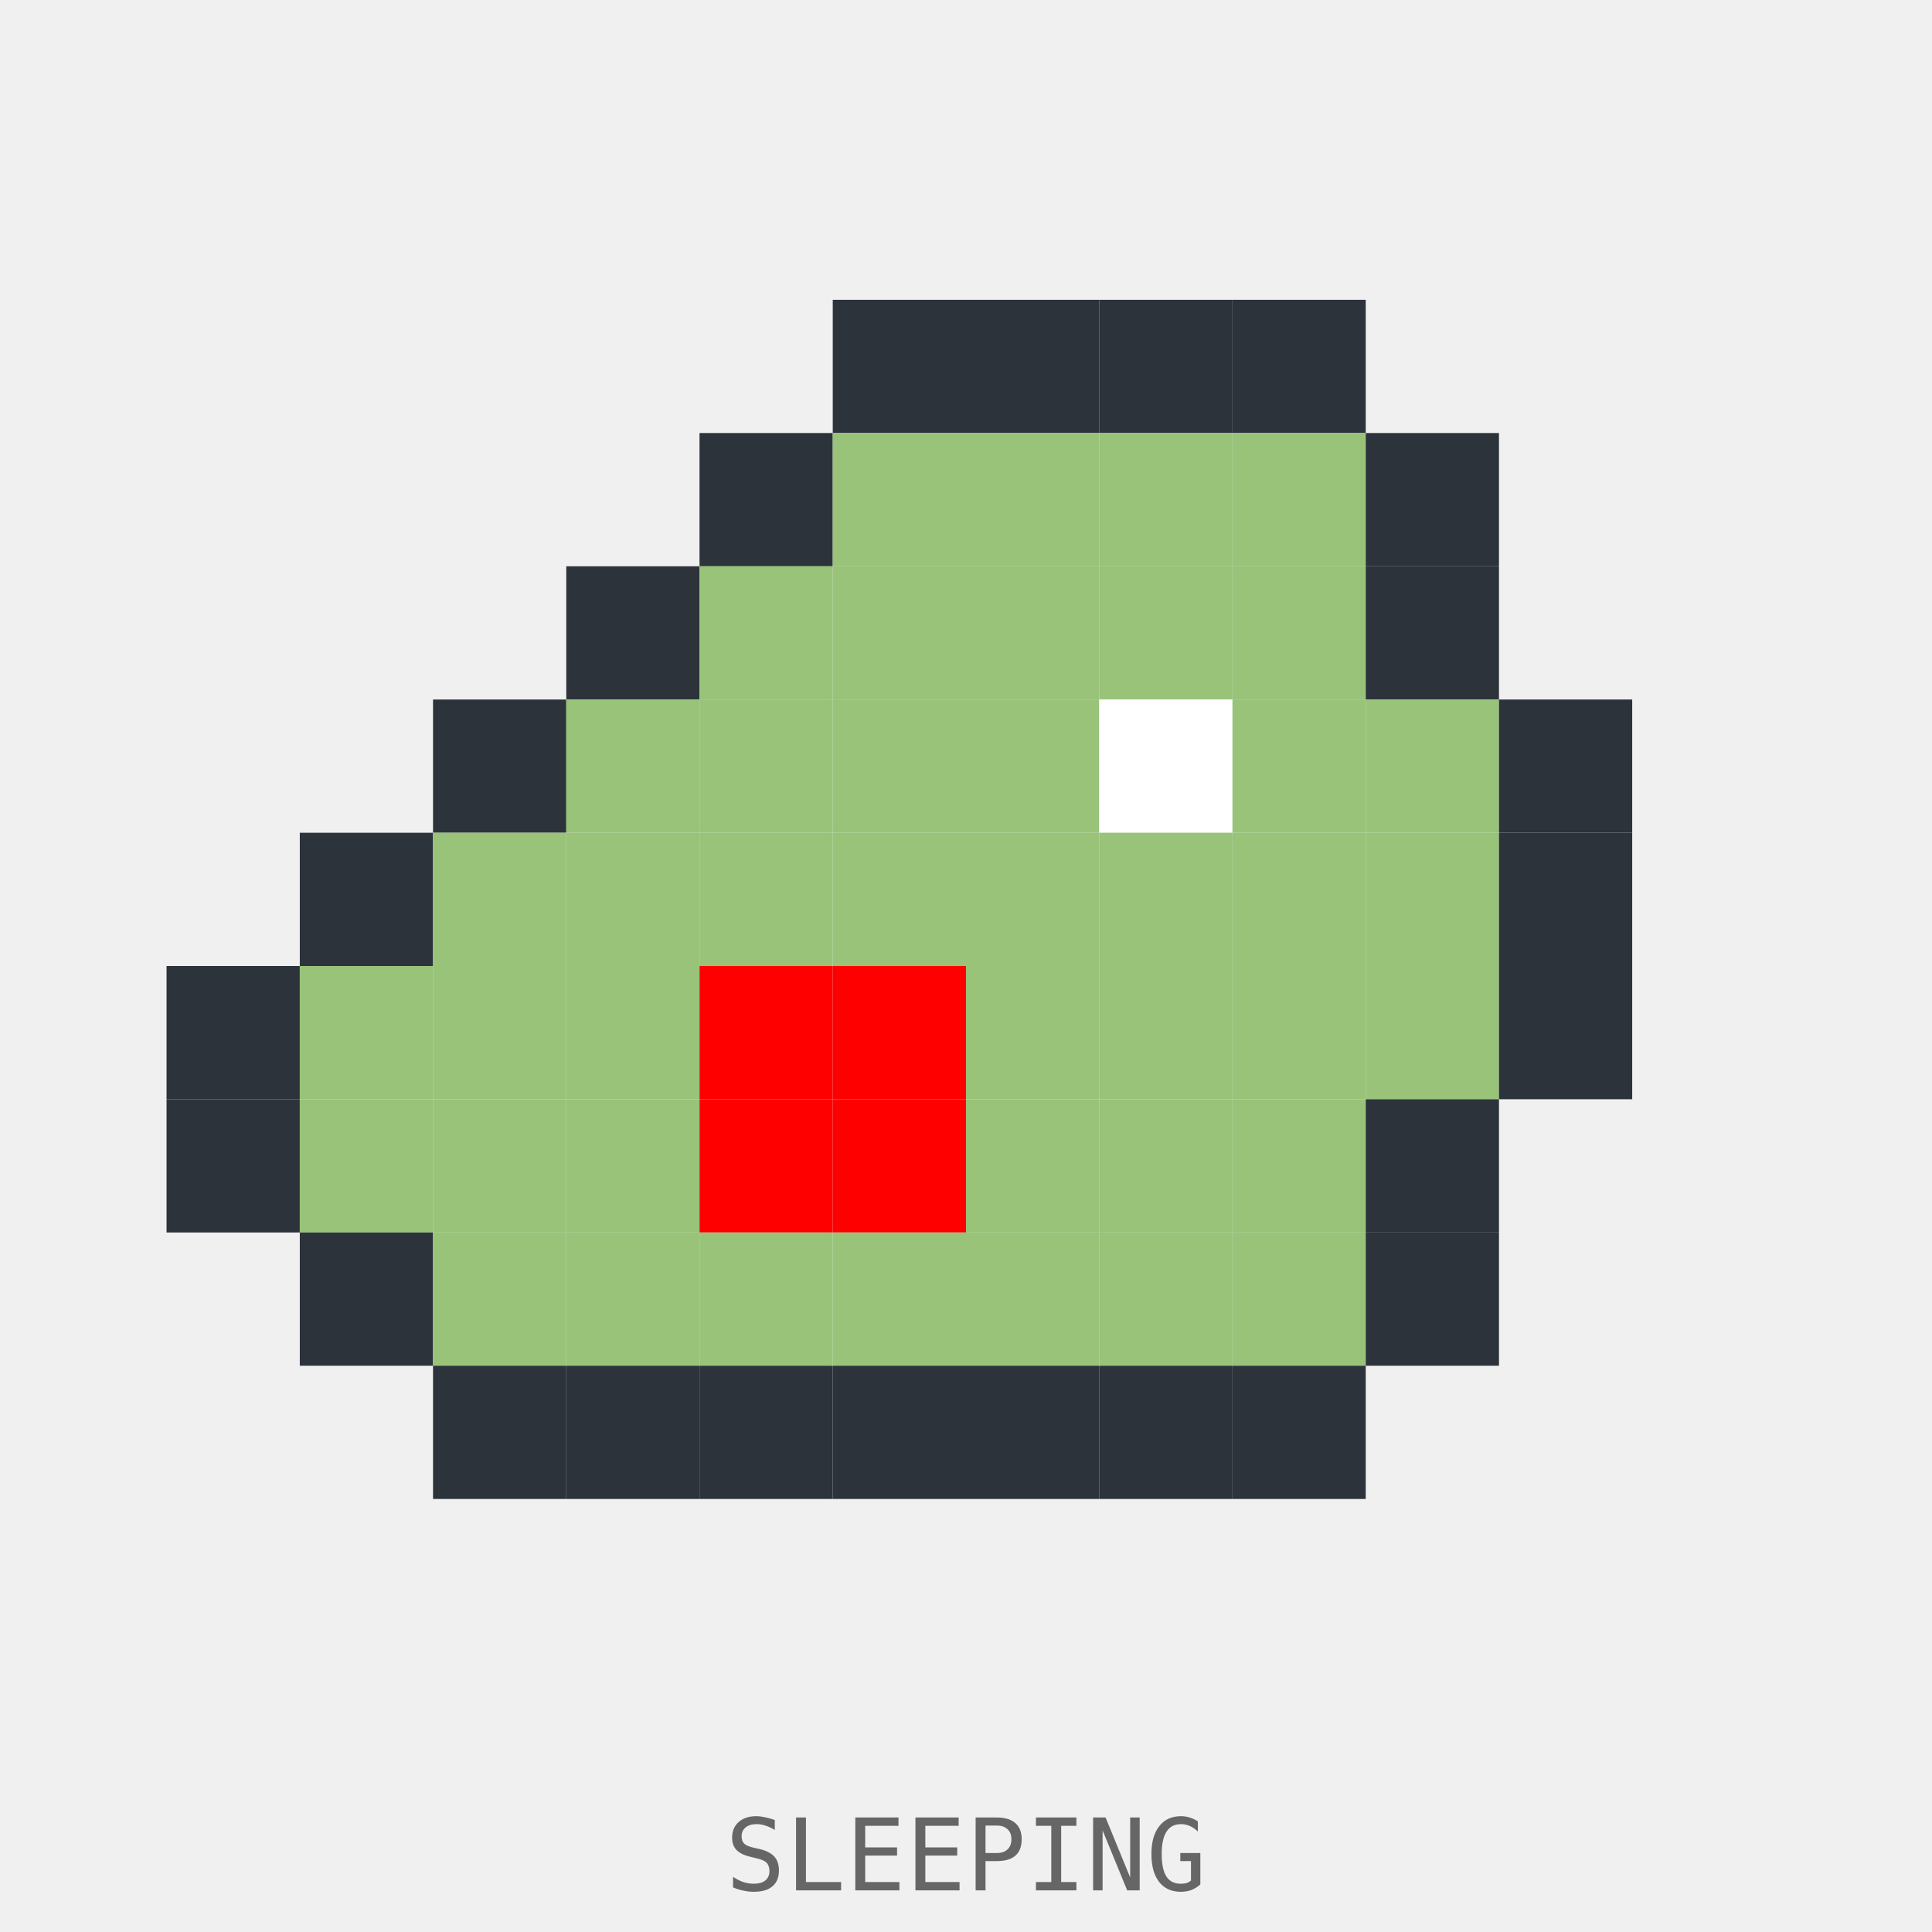
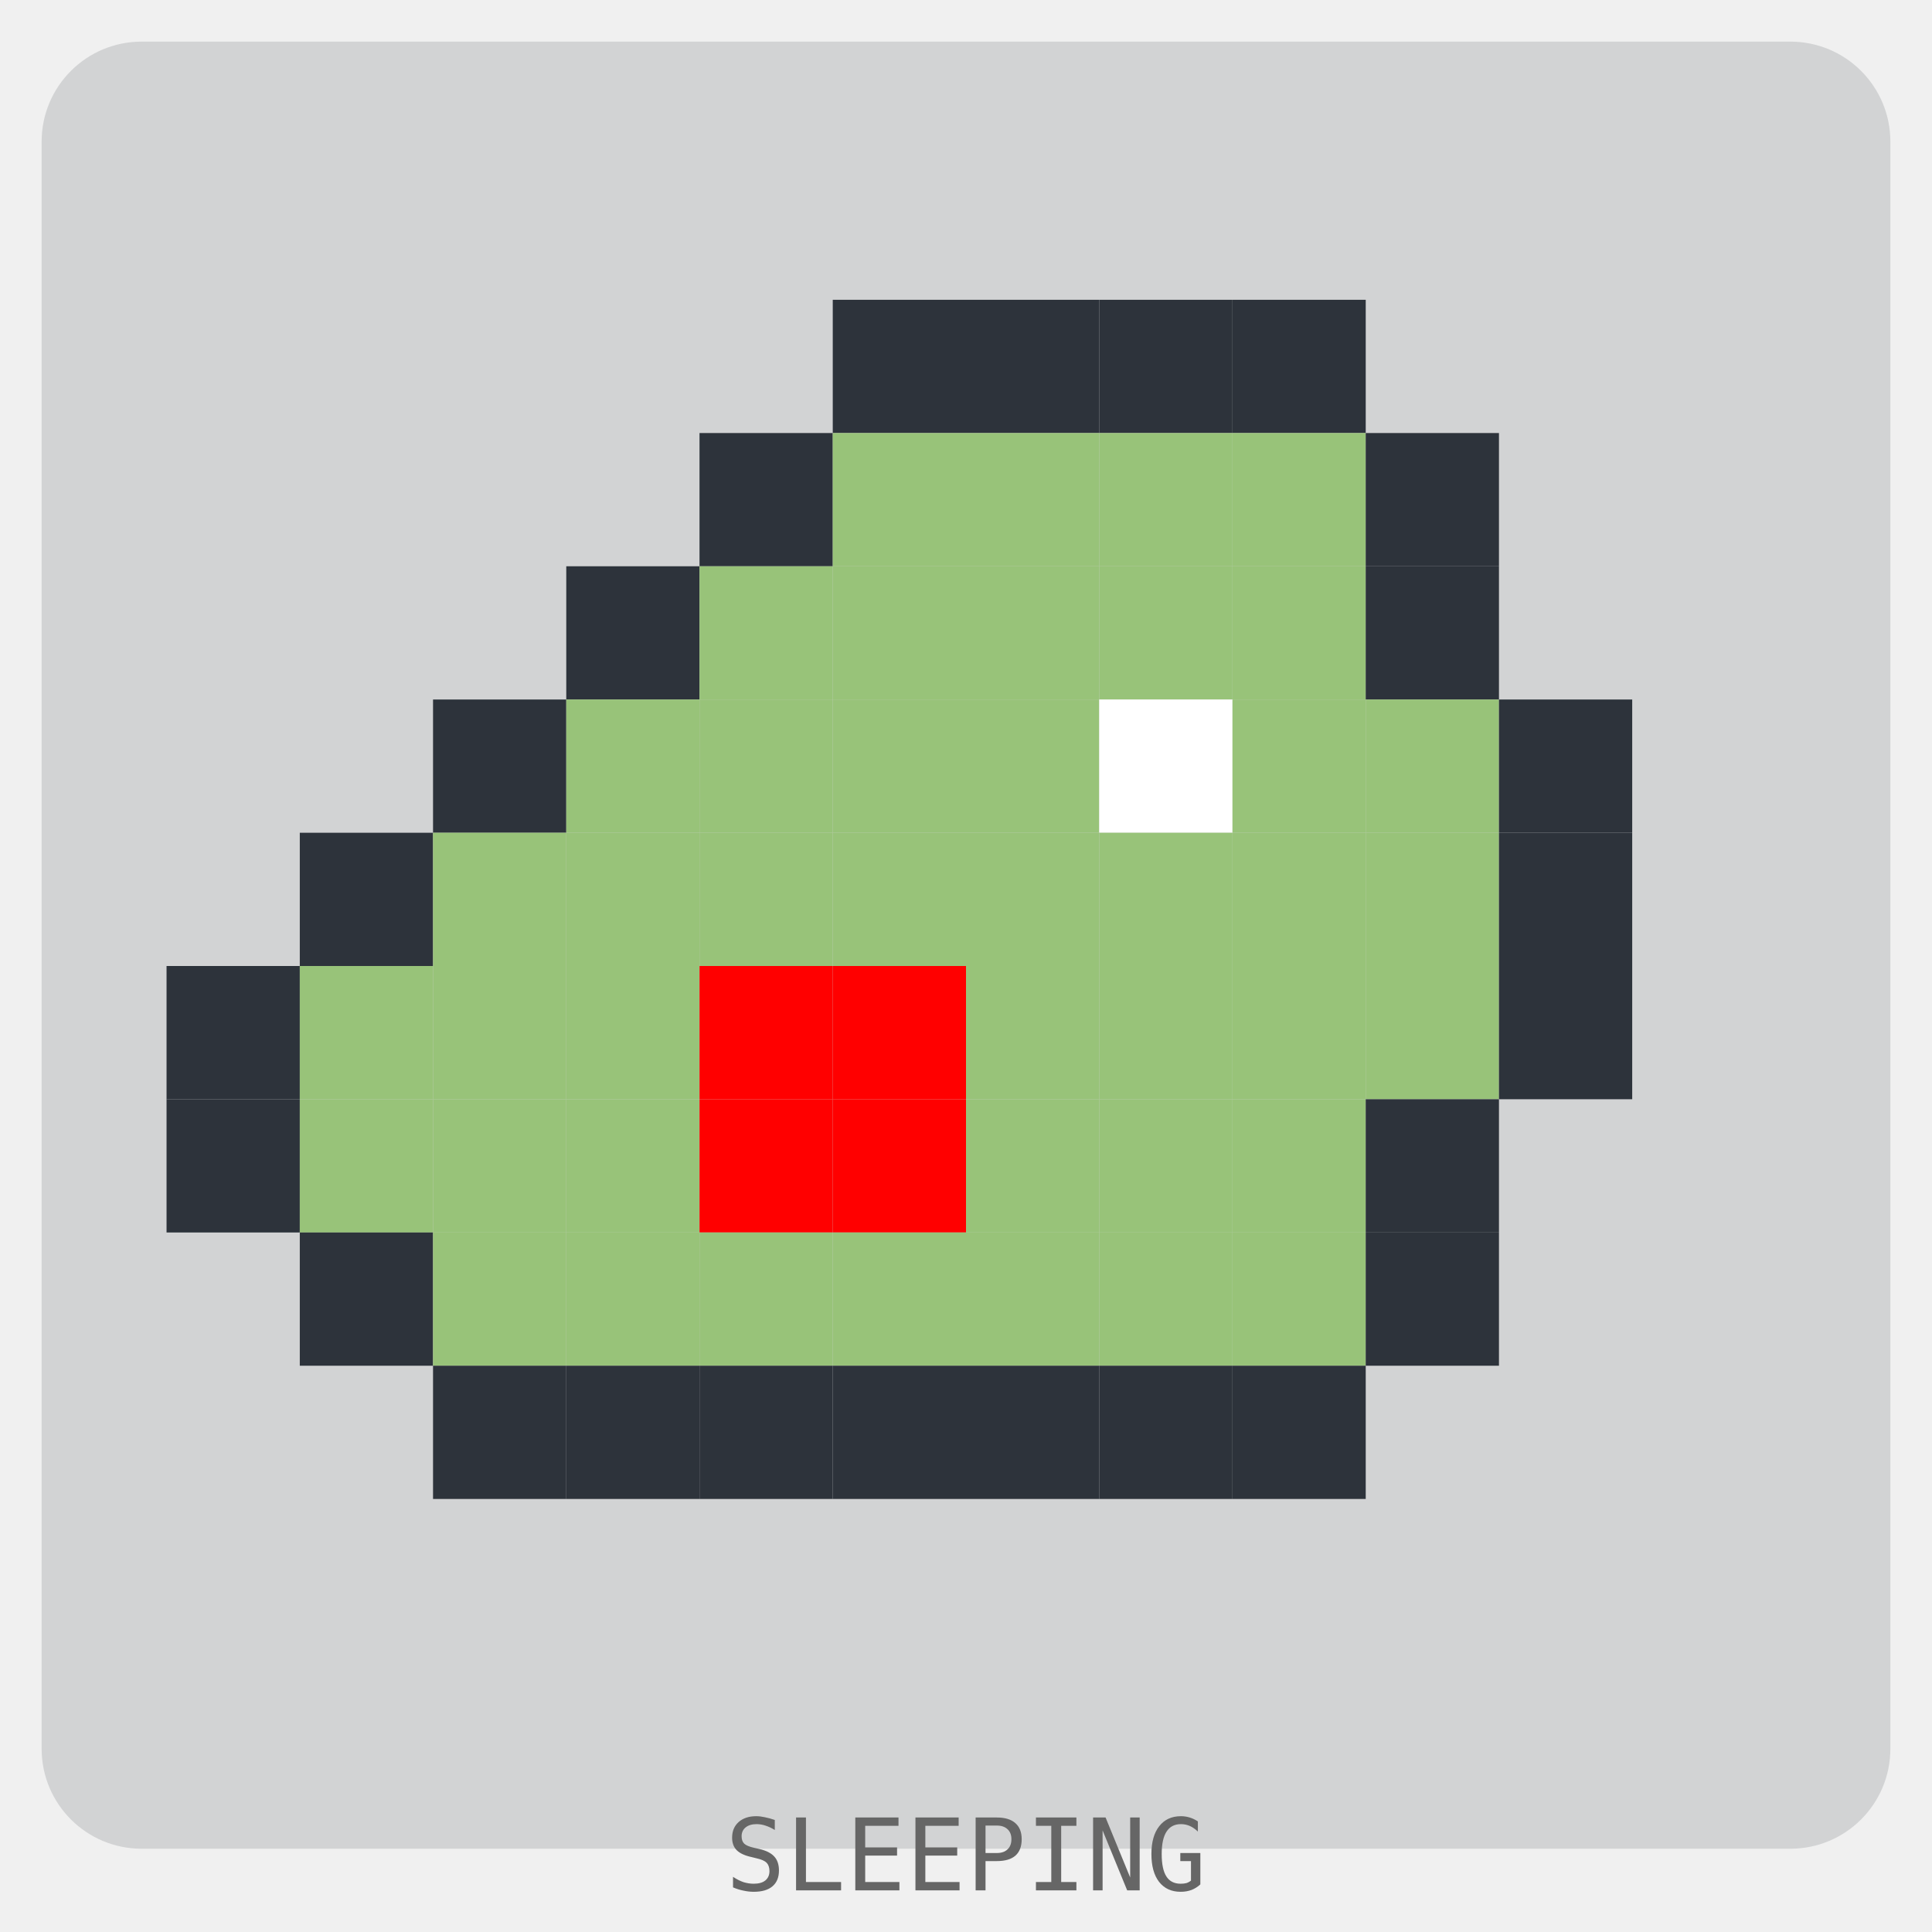
<svg xmlns="http://www.w3.org/2000/svg" width="232" height="232" viewBox="0 0 232 232">
  <style>.pet { transform-origin: center; }</style>
-   <rect width="100%" height="100%" fill="transparent" />
+   <rect x="5" y="5" width="222" height="217" rx="12" ry="12" fill="rgba(45, 51, 59, 0.15)" />
  <g transform="translate(20, 20)" opacity="1">
    <g class="pet">
      <rect x="80" y="16" width="16" height="16" fill="#2d333b" />
      <rect x="96" y="16" width="16" height="16" fill="#2d333b" />
      <rect x="112" y="16" width="16" height="16" fill="#2d333b" />
      <rect x="128" y="16" width="16" height="16" fill="#2d333b" />
      <rect x="64" y="32" width="16" height="16" fill="#2d333b" />
      <rect x="80" y="32" width="16" height="16" fill="#98c379" />
      <rect x="96" y="32" width="16" height="16" fill="#98c379" />
      <rect x="112" y="32" width="16" height="16" fill="#98c379" />
      <rect x="128" y="32" width="16" height="16" fill="#98c379" />
      <rect x="144" y="32" width="16" height="16" fill="#2d333b" />
      <rect x="48" y="48" width="16" height="16" fill="#2d333b" />
      <rect x="64" y="48" width="16" height="16" fill="#98c379" />
      <rect x="80" y="48" width="16" height="16" fill="#98c379" />
      <rect x="96" y="48" width="16" height="16" fill="#98c379" />
      <rect x="112" y="48" width="16" height="16" fill="#98c379" />
      <rect x="128" y="48" width="16" height="16" fill="#98c379" />
      <rect x="144" y="48" width="16" height="16" fill="#2d333b" />
      <rect x="32" y="64" width="16" height="16" fill="#2d333b" />
      <rect x="48" y="64" width="16" height="16" fill="#98c379" />
      <rect x="64" y="64" width="16" height="16" fill="#98c379" />
      <rect x="80" y="64" width="16" height="16" fill="#98c379" />
      <rect x="96" y="64" width="16" height="16" fill="#98c379" />
      <rect x="112" y="64" width="16" height="16" fill="#ffffff" />
      <rect x="128" y="64" width="16" height="16" fill="#98c379" />
      <rect x="144" y="64" width="16" height="16" fill="#98c379" />
      <rect x="160" y="64" width="16" height="16" fill="#2d333b" />
      <rect x="16" y="80" width="16" height="16" fill="#2d333b" />
      <rect x="32" y="80" width="16" height="16" fill="#98c379" />
      <rect x="48" y="80" width="16" height="16" fill="#98c379" />
      <rect x="64" y="80" width="16" height="16" fill="#98c379" />
      <rect x="80" y="80" width="16" height="16" fill="#98c379" />
      <rect x="96" y="80" width="16" height="16" fill="#98c379" />
      <rect x="112" y="80" width="16" height="16" fill="#98c379" />
      <rect x="128" y="80" width="16" height="16" fill="#98c379" />
      <rect x="144" y="80" width="16" height="16" fill="#98c379" />
      <rect x="160" y="80" width="16" height="16" fill="#2d333b" />
      <rect x="0" y="96" width="16" height="16" fill="#2d333b" />
      <rect x="16" y="96" width="16" height="16" fill="#98c379" />
      <rect x="32" y="96" width="16" height="16" fill="#98c379" />
      <rect x="48" y="96" width="16" height="16" fill="#98c379" />
      <rect x="64" y="96" width="16" height="16" fill="#FF0000" />
      <rect x="80" y="96" width="16" height="16" fill="#FF0000" />
      <rect x="96" y="96" width="16" height="16" fill="#98c379" />
      <rect x="112" y="96" width="16" height="16" fill="#98c379" />
      <rect x="128" y="96" width="16" height="16" fill="#98c379" />
      <rect x="144" y="96" width="16" height="16" fill="#98c379" />
      <rect x="160" y="96" width="16" height="16" fill="#2d333b" />
      <rect x="0" y="112" width="16" height="16" fill="#2d333b" />
      <rect x="16" y="112" width="16" height="16" fill="#98c379" />
      <rect x="32" y="112" width="16" height="16" fill="#98c379" />
      <rect x="48" y="112" width="16" height="16" fill="#98c379" />
      <rect x="64" y="112" width="16" height="16" fill="#FF0000" />
      <rect x="80" y="112" width="16" height="16" fill="#FF0000" />
      <rect x="96" y="112" width="16" height="16" fill="#98c379" />
      <rect x="112" y="112" width="16" height="16" fill="#98c379" />
      <rect x="128" y="112" width="16" height="16" fill="#98c379" />
      <rect x="144" y="112" width="16" height="16" fill="#2d333b" />
      <rect x="16" y="128" width="16" height="16" fill="#2d333b" />
      <rect x="32" y="128" width="16" height="16" fill="#98c379" />
      <rect x="48" y="128" width="16" height="16" fill="#98c379" />
      <rect x="64" y="128" width="16" height="16" fill="#98c379" />
      <rect x="80" y="128" width="16" height="16" fill="#98c379" />
      <rect x="96" y="128" width="16" height="16" fill="#98c379" />
      <rect x="112" y="128" width="16" height="16" fill="#98c379" />
      <rect x="128" y="128" width="16" height="16" fill="#98c379" />
      <rect x="144" y="128" width="16" height="16" fill="#2d333b" />
      <rect x="32" y="144" width="16" height="16" fill="#2d333b" />
      <rect x="48" y="144" width="16" height="16" fill="#2d333b" />
      <rect x="64" y="144" width="16" height="16" fill="#2d333b" />
      <rect x="80" y="144" width="16" height="16" fill="#2d333b" />
      <rect x="96" y="144" width="16" height="16" fill="#2d333b" />
      <rect x="112" y="144" width="16" height="16" fill="#2d333b" />
      <rect x="128" y="144" width="16" height="16" fill="#2d333b" />
      <animateTransform attributeName="transform" type="scale" values="1 1; 1.02 0.98; 1 1" dur="2s" repeatCount="indefinite" />
    </g>
  </g>
  <text x="50%" y="227" text-anchor="middle" font-family="monospace" font-size="12" fill="#666">SLEEPING</text>
</svg>
